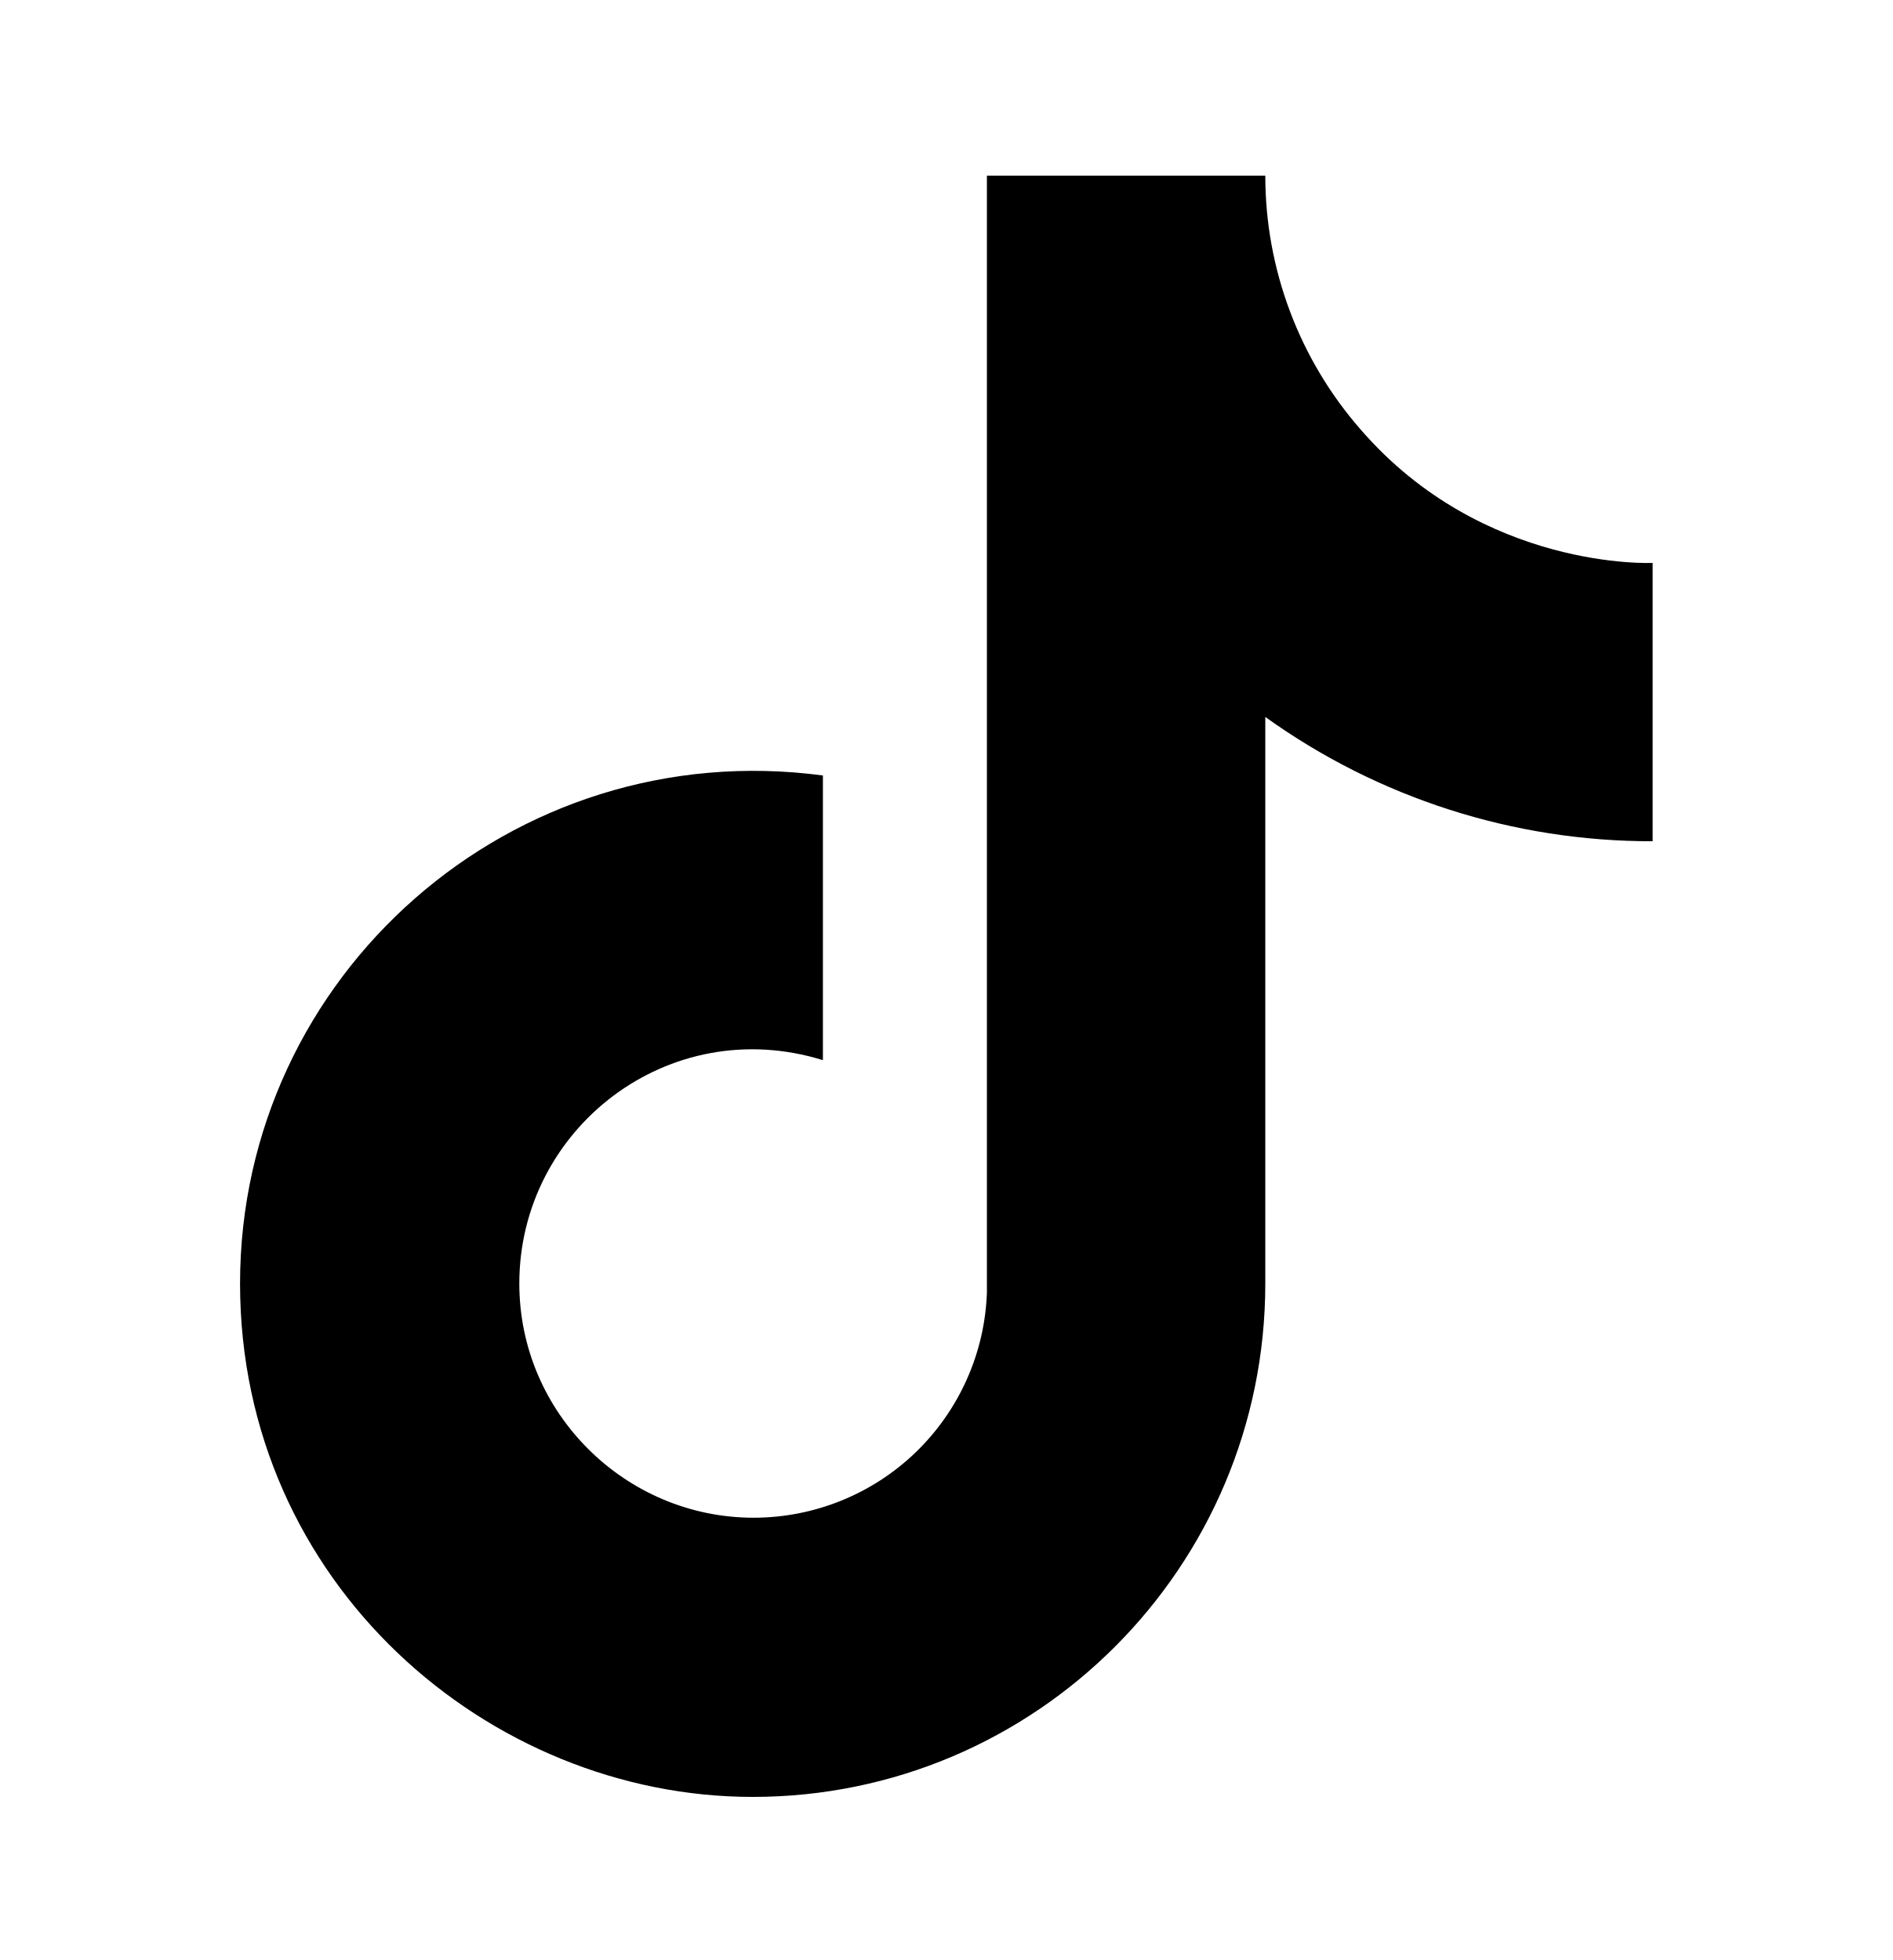
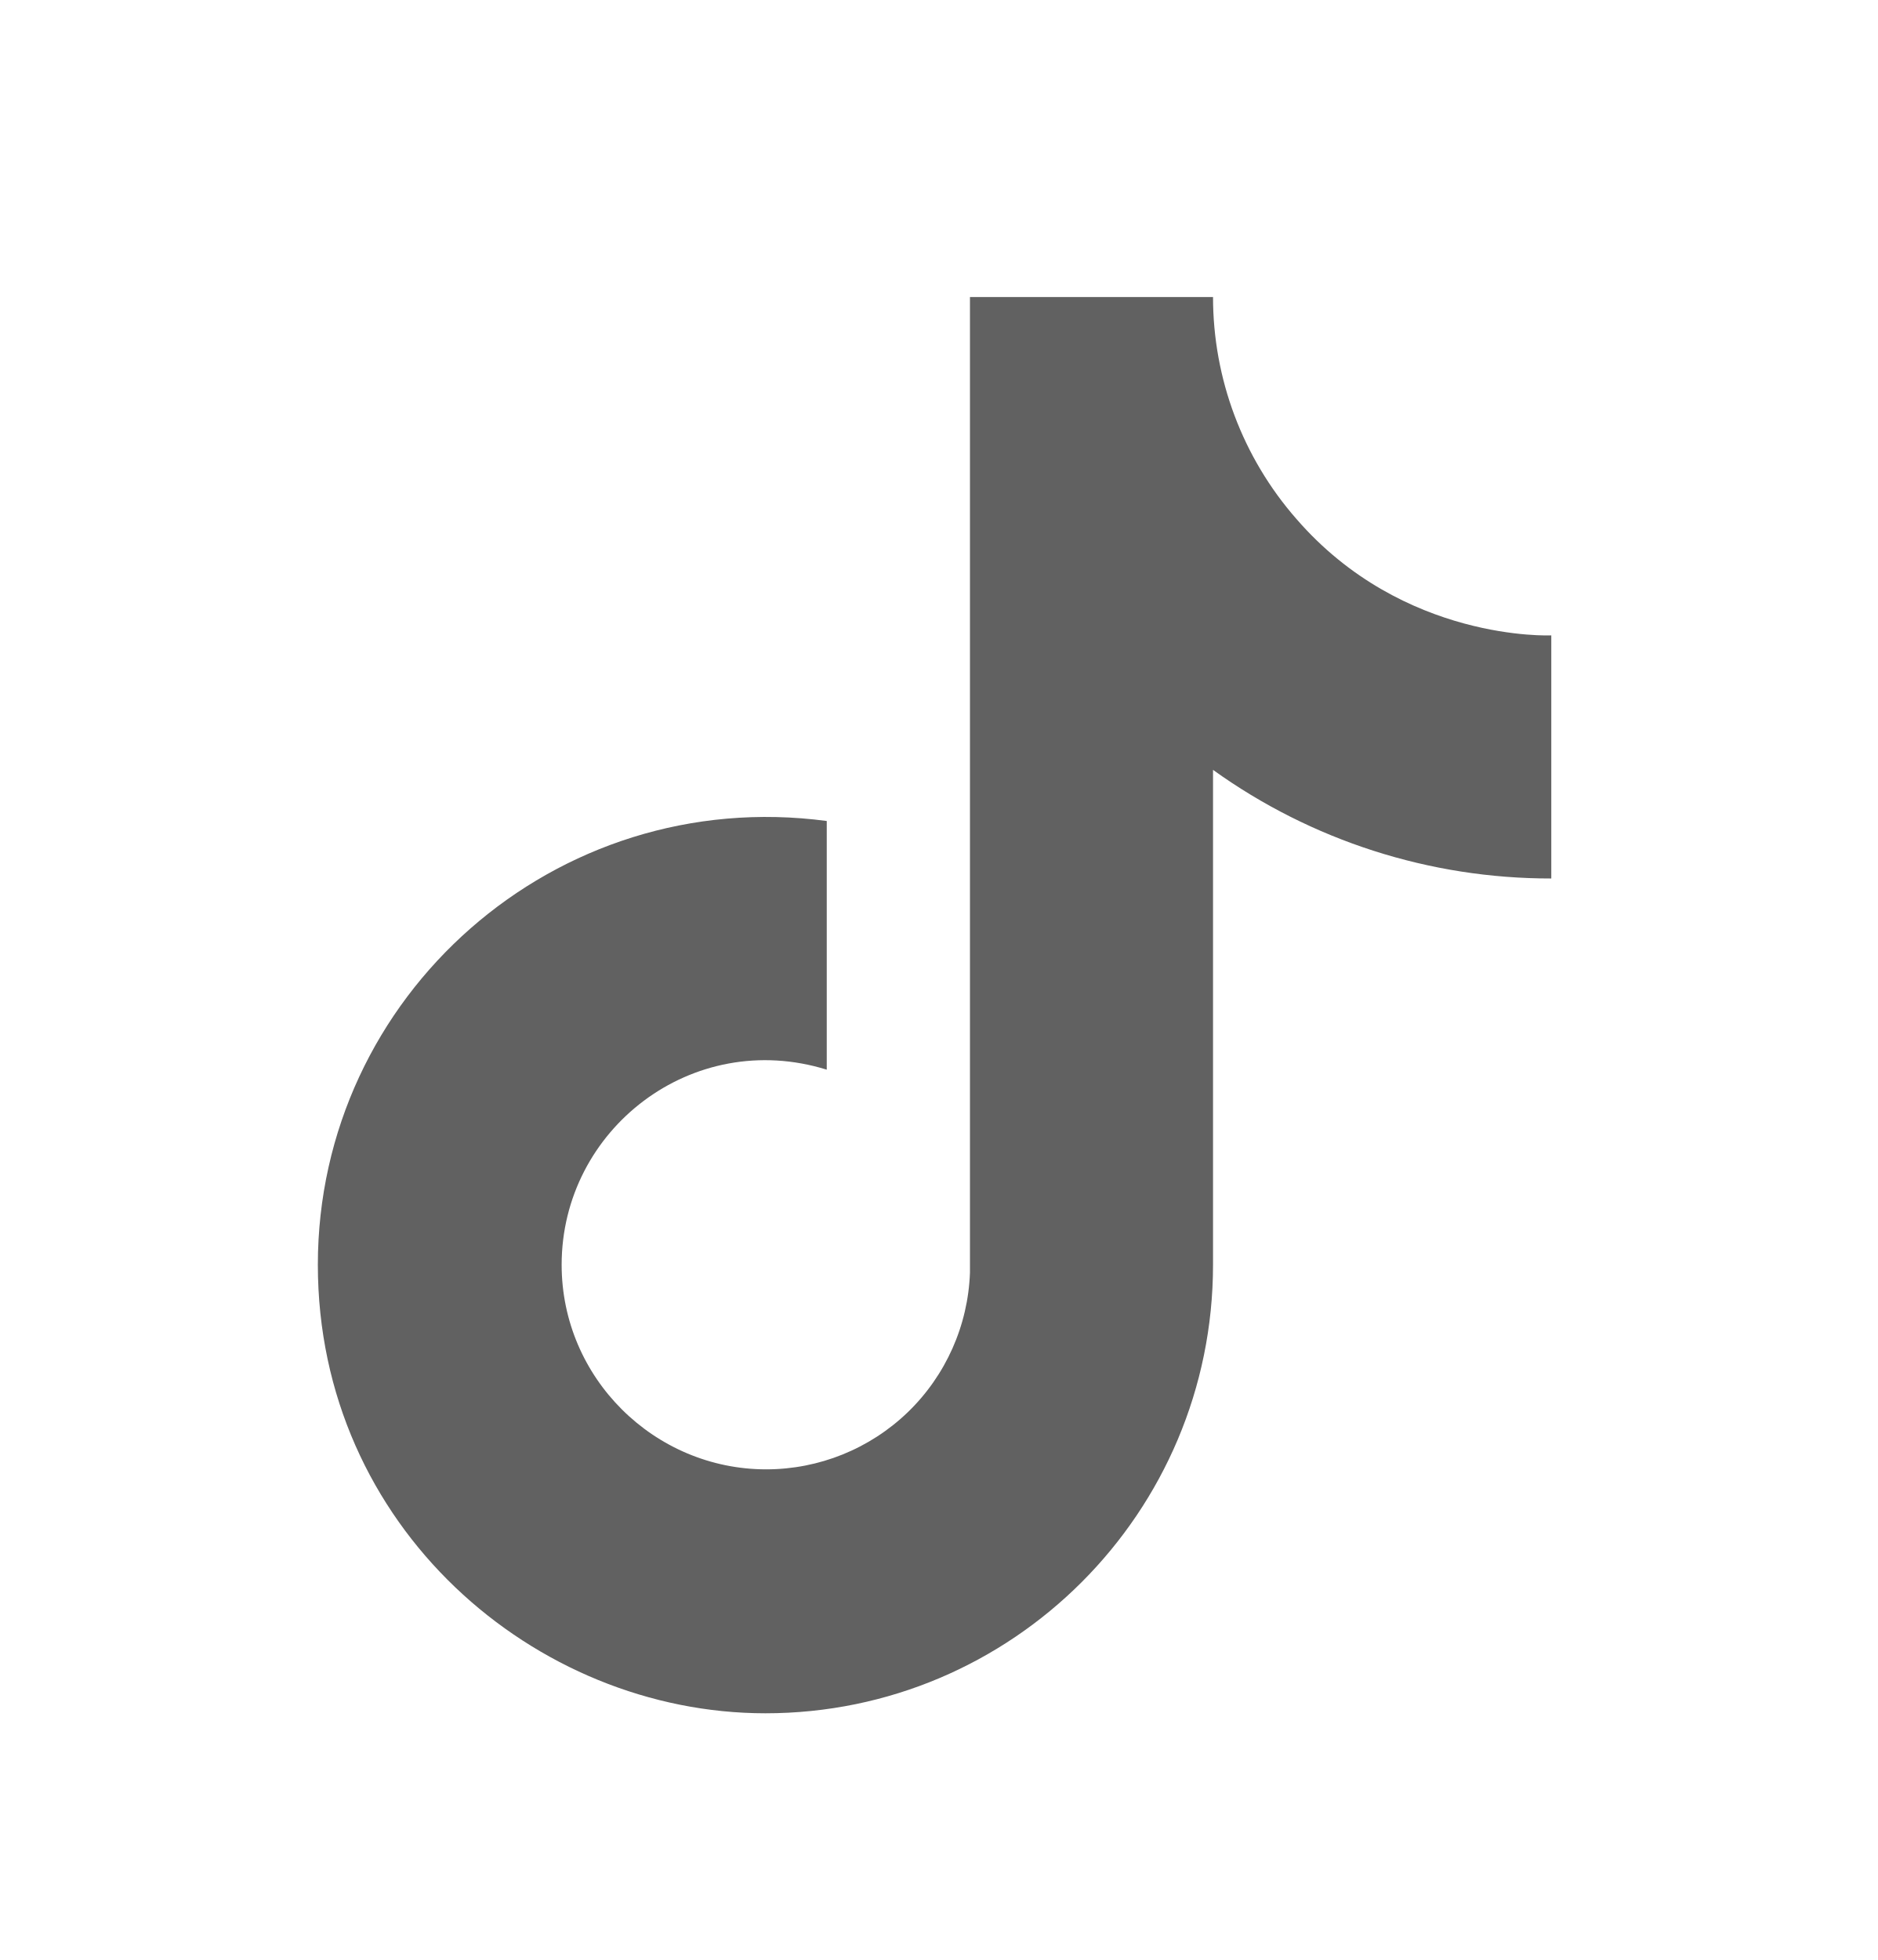
- <svg xmlns="http://www.w3.org/2000/svg" width="28" height="29" viewBox="0 0 28 29" fill="none">
-   <path d="M20.129 6.357C19.219 5.317 18.717 3.981 18.717 2.599H14.599V19.124C14.568 20.018 14.19 20.866 13.546 21.488C12.902 22.109 12.042 22.456 11.147 22.456C9.255 22.456 7.682 20.91 7.682 18.991C7.682 16.698 9.894 14.979 12.173 15.686V11.474C7.575 10.861 3.551 14.433 3.551 18.991C3.551 23.428 7.229 26.587 11.134 26.587C15.318 26.587 18.717 23.189 18.717 18.991V10.608C20.387 11.807 22.391 12.451 24.447 12.447V8.329C24.447 8.329 21.942 8.449 20.129 6.357Z" fill="black" />
+ <svg xmlns="http://www.w3.org/2000/svg" width="23" height="24" viewBox="0 0 23 24" fill="none">
+   <path d="M15.878 6.354C15.219 5.602 14.857 4.636 14.857 3.637H11.88V15.584C11.857 16.23 11.584 16.843 11.119 17.292C10.653 17.741 10.031 17.992 9.384 17.992C8.016 17.992 6.879 16.875 6.879 15.487C6.879 13.83 8.479 12.587 10.126 13.098V10.053C6.802 9.61 3.893 12.192 3.893 15.487C3.893 18.695 6.552 20.979 9.375 20.979C12.4 20.979 14.857 18.522 14.857 15.487V9.427C16.064 10.294 17.513 10.759 19 10.757V7.78C19 7.78 17.188 7.866 15.878 6.354Z" fill="#616161" />
</svg>
